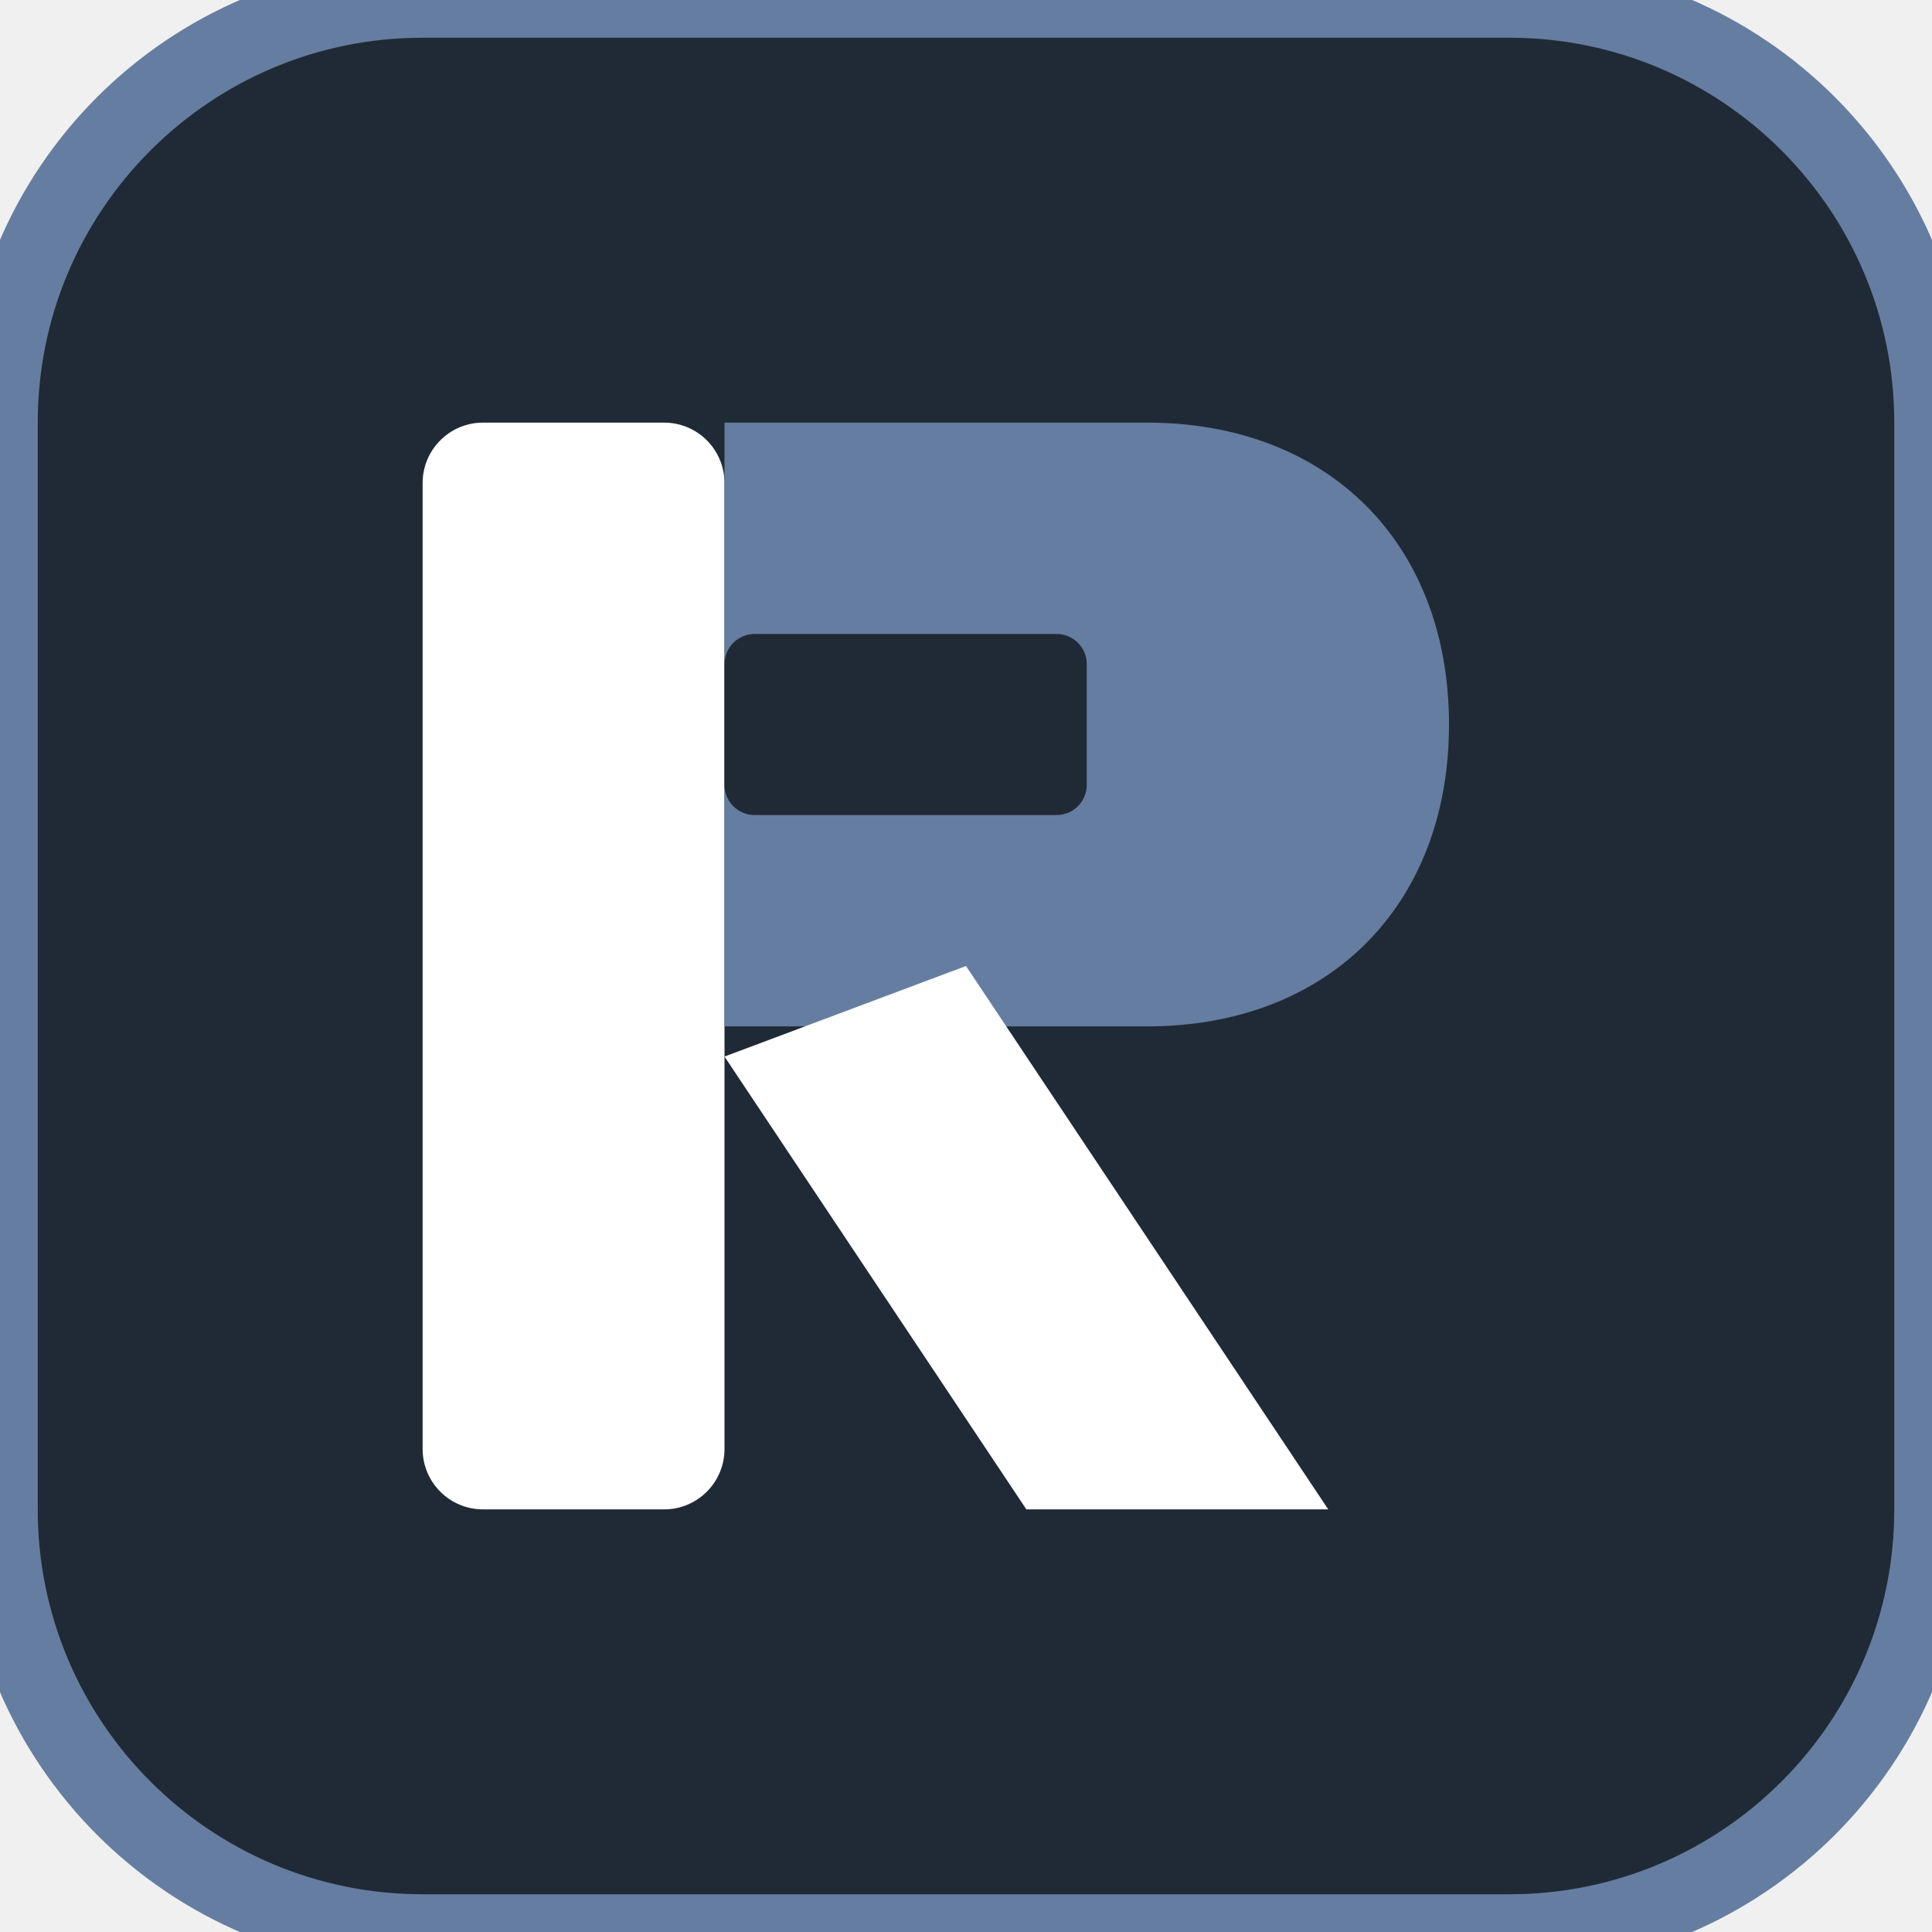
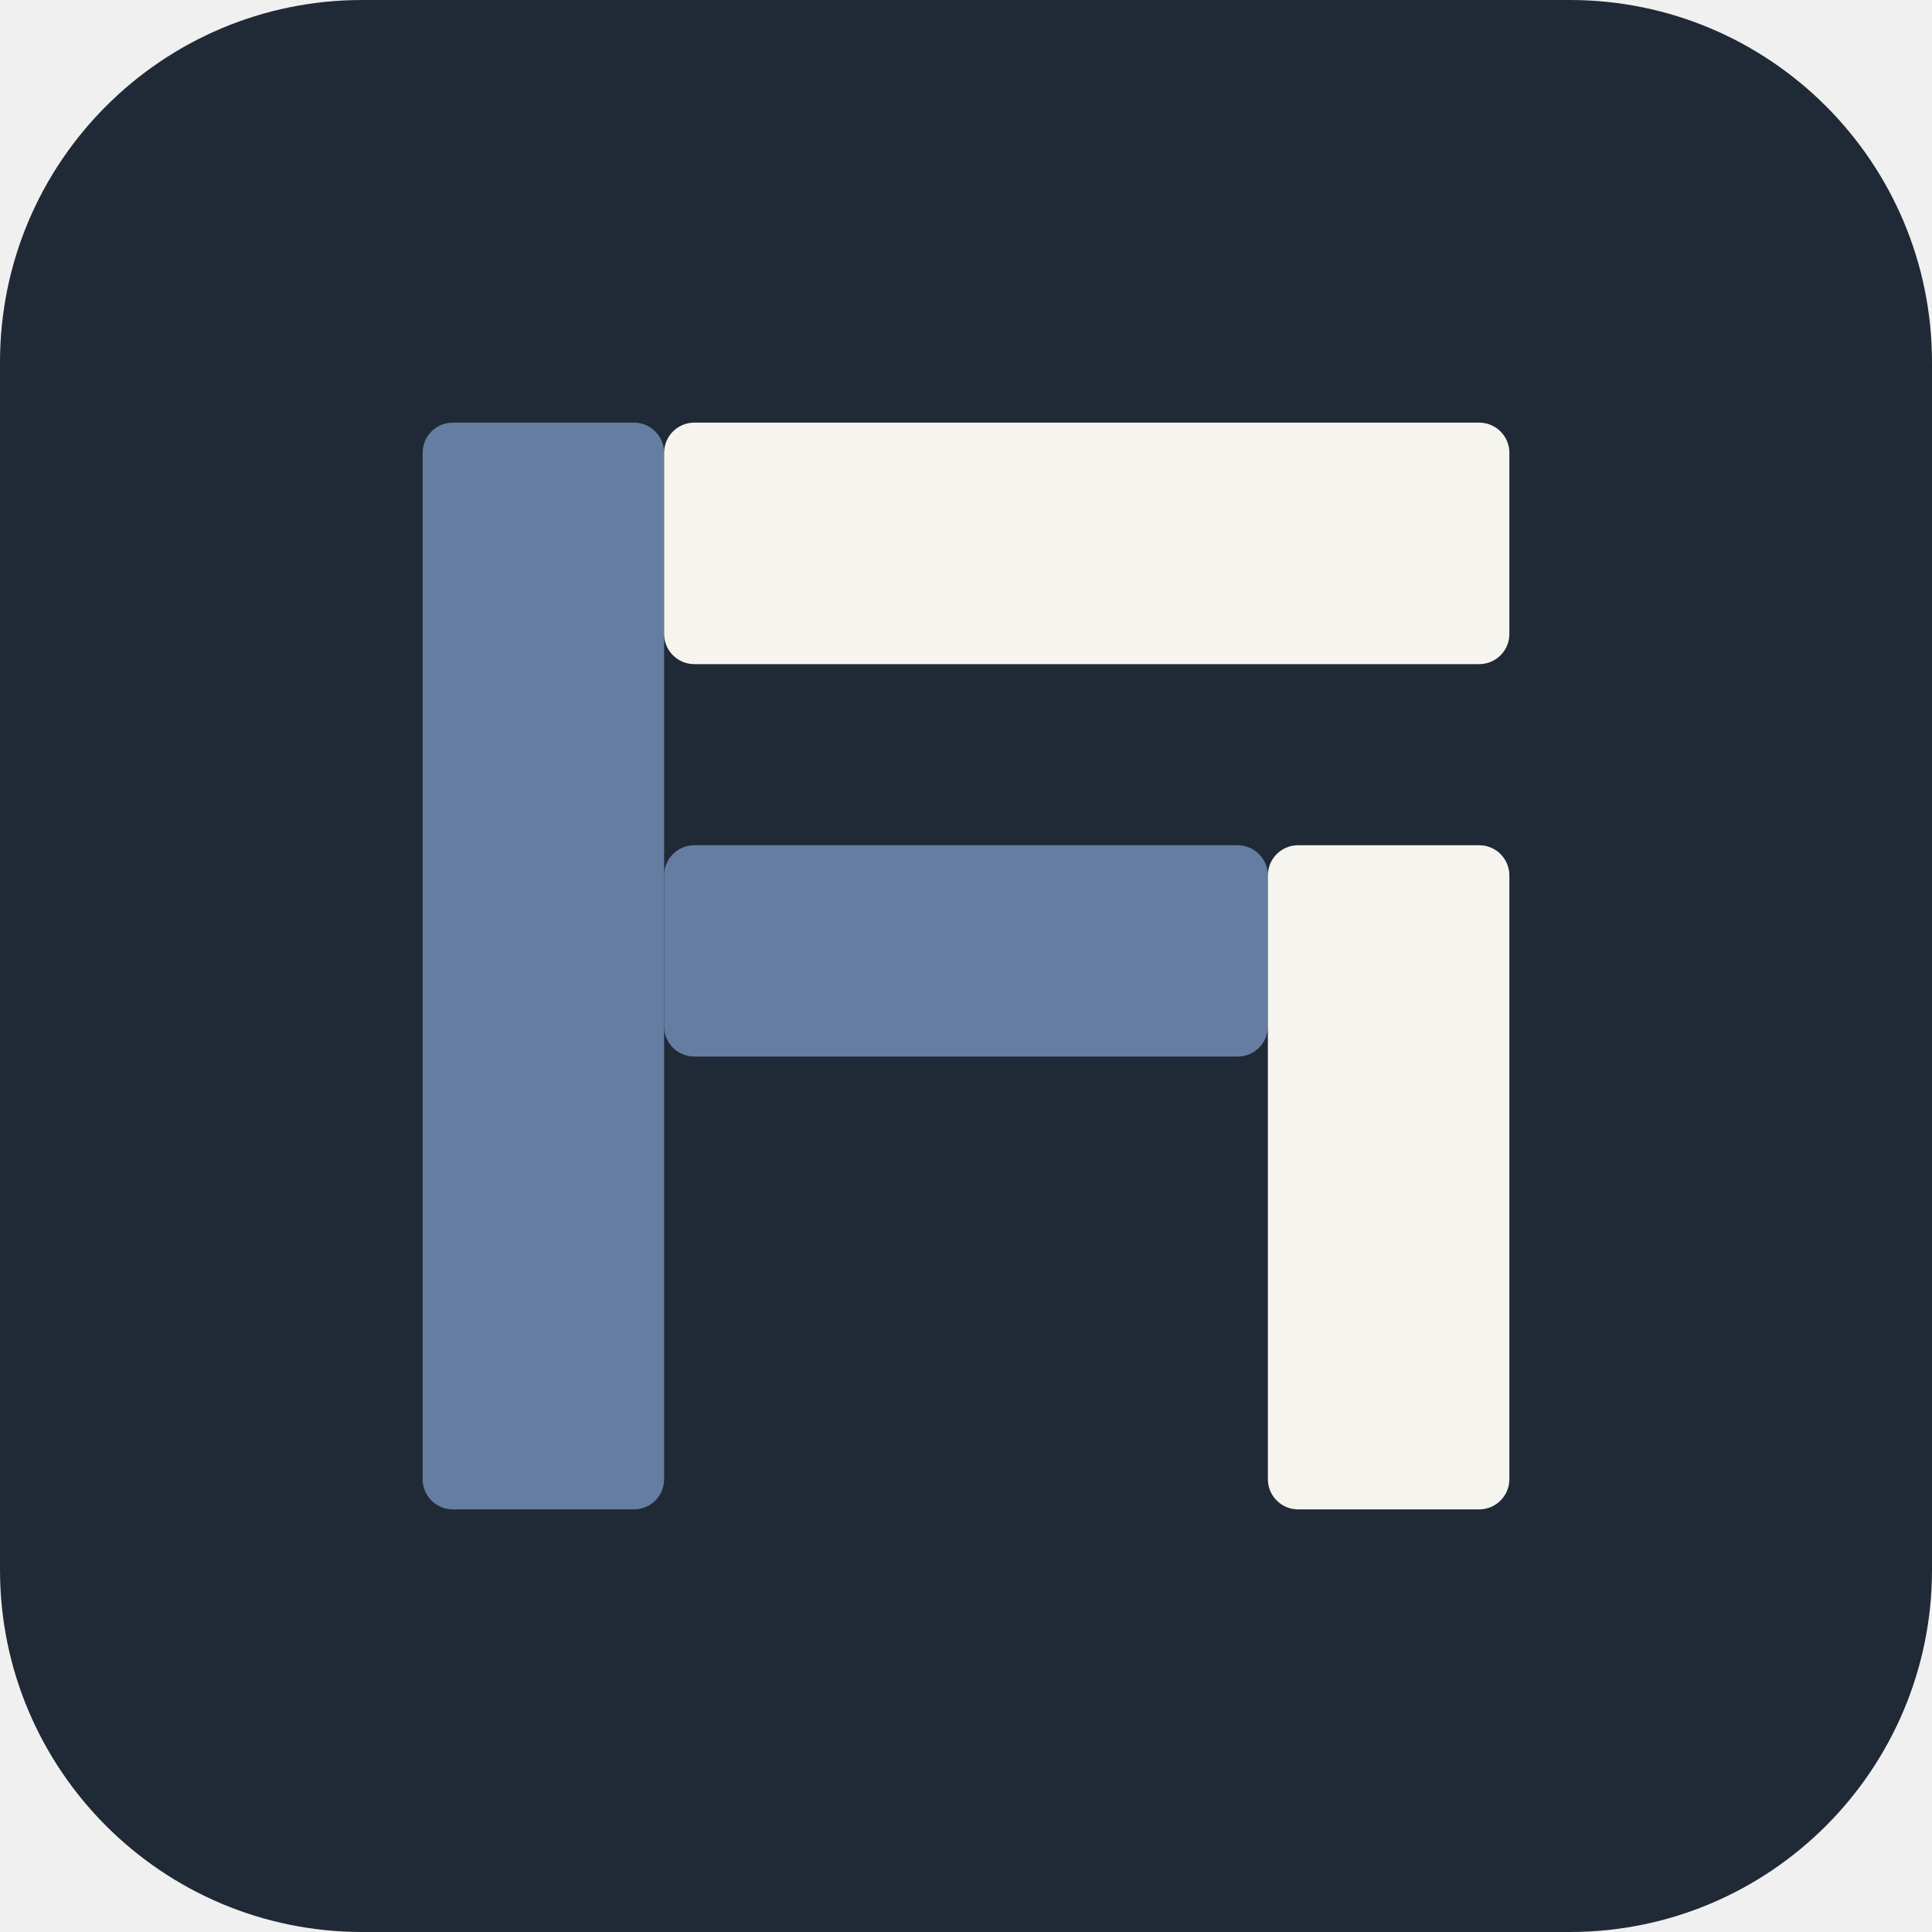
- <svg xmlns="http://www.w3.org/2000/svg" viewBox="0 0 64 64" width="100%" height="100%">
-   <rect width="64" height="64" rx="14" fill="#202A36" stroke="#657DA0" stroke-width="2.5" />
-   <rect x="14" y="14" width="10" height="36" rx="2" fill="#FFFFFF" />
-   <path d="M24 14 H38 C44 14 48 18 48 24 C48 30 44 34 38 34 H24 Z" fill="#657DA0" />
-   <rect x="24" y="21" width="12" height="6" rx="1" fill="#202A36" />
-   <polygon points="32,32 44,50 34,50 24,35" fill="#FFFFFF" />
+ <svg xmlns="http://www.w3.org/2000/svg" viewBox="0 0 64 64" width="64" height="64">
+   <rect width="64" height="64" rx="12" fill="#202A36" />
+   <rect x="14" y="14" width="8" height="36" fill="#657DA0" rx="1" />
+   <rect x="22" y="14" width="28" height="8" fill="#F6F4EF" rx="1" />
+   <rect x="22" y="28" width="20" height="7" fill="#657DA0" rx="1" />
+   <rect x="42" y="28" width="8" height="22" fill="#F6F4EF" rx="1" />
</svg>
